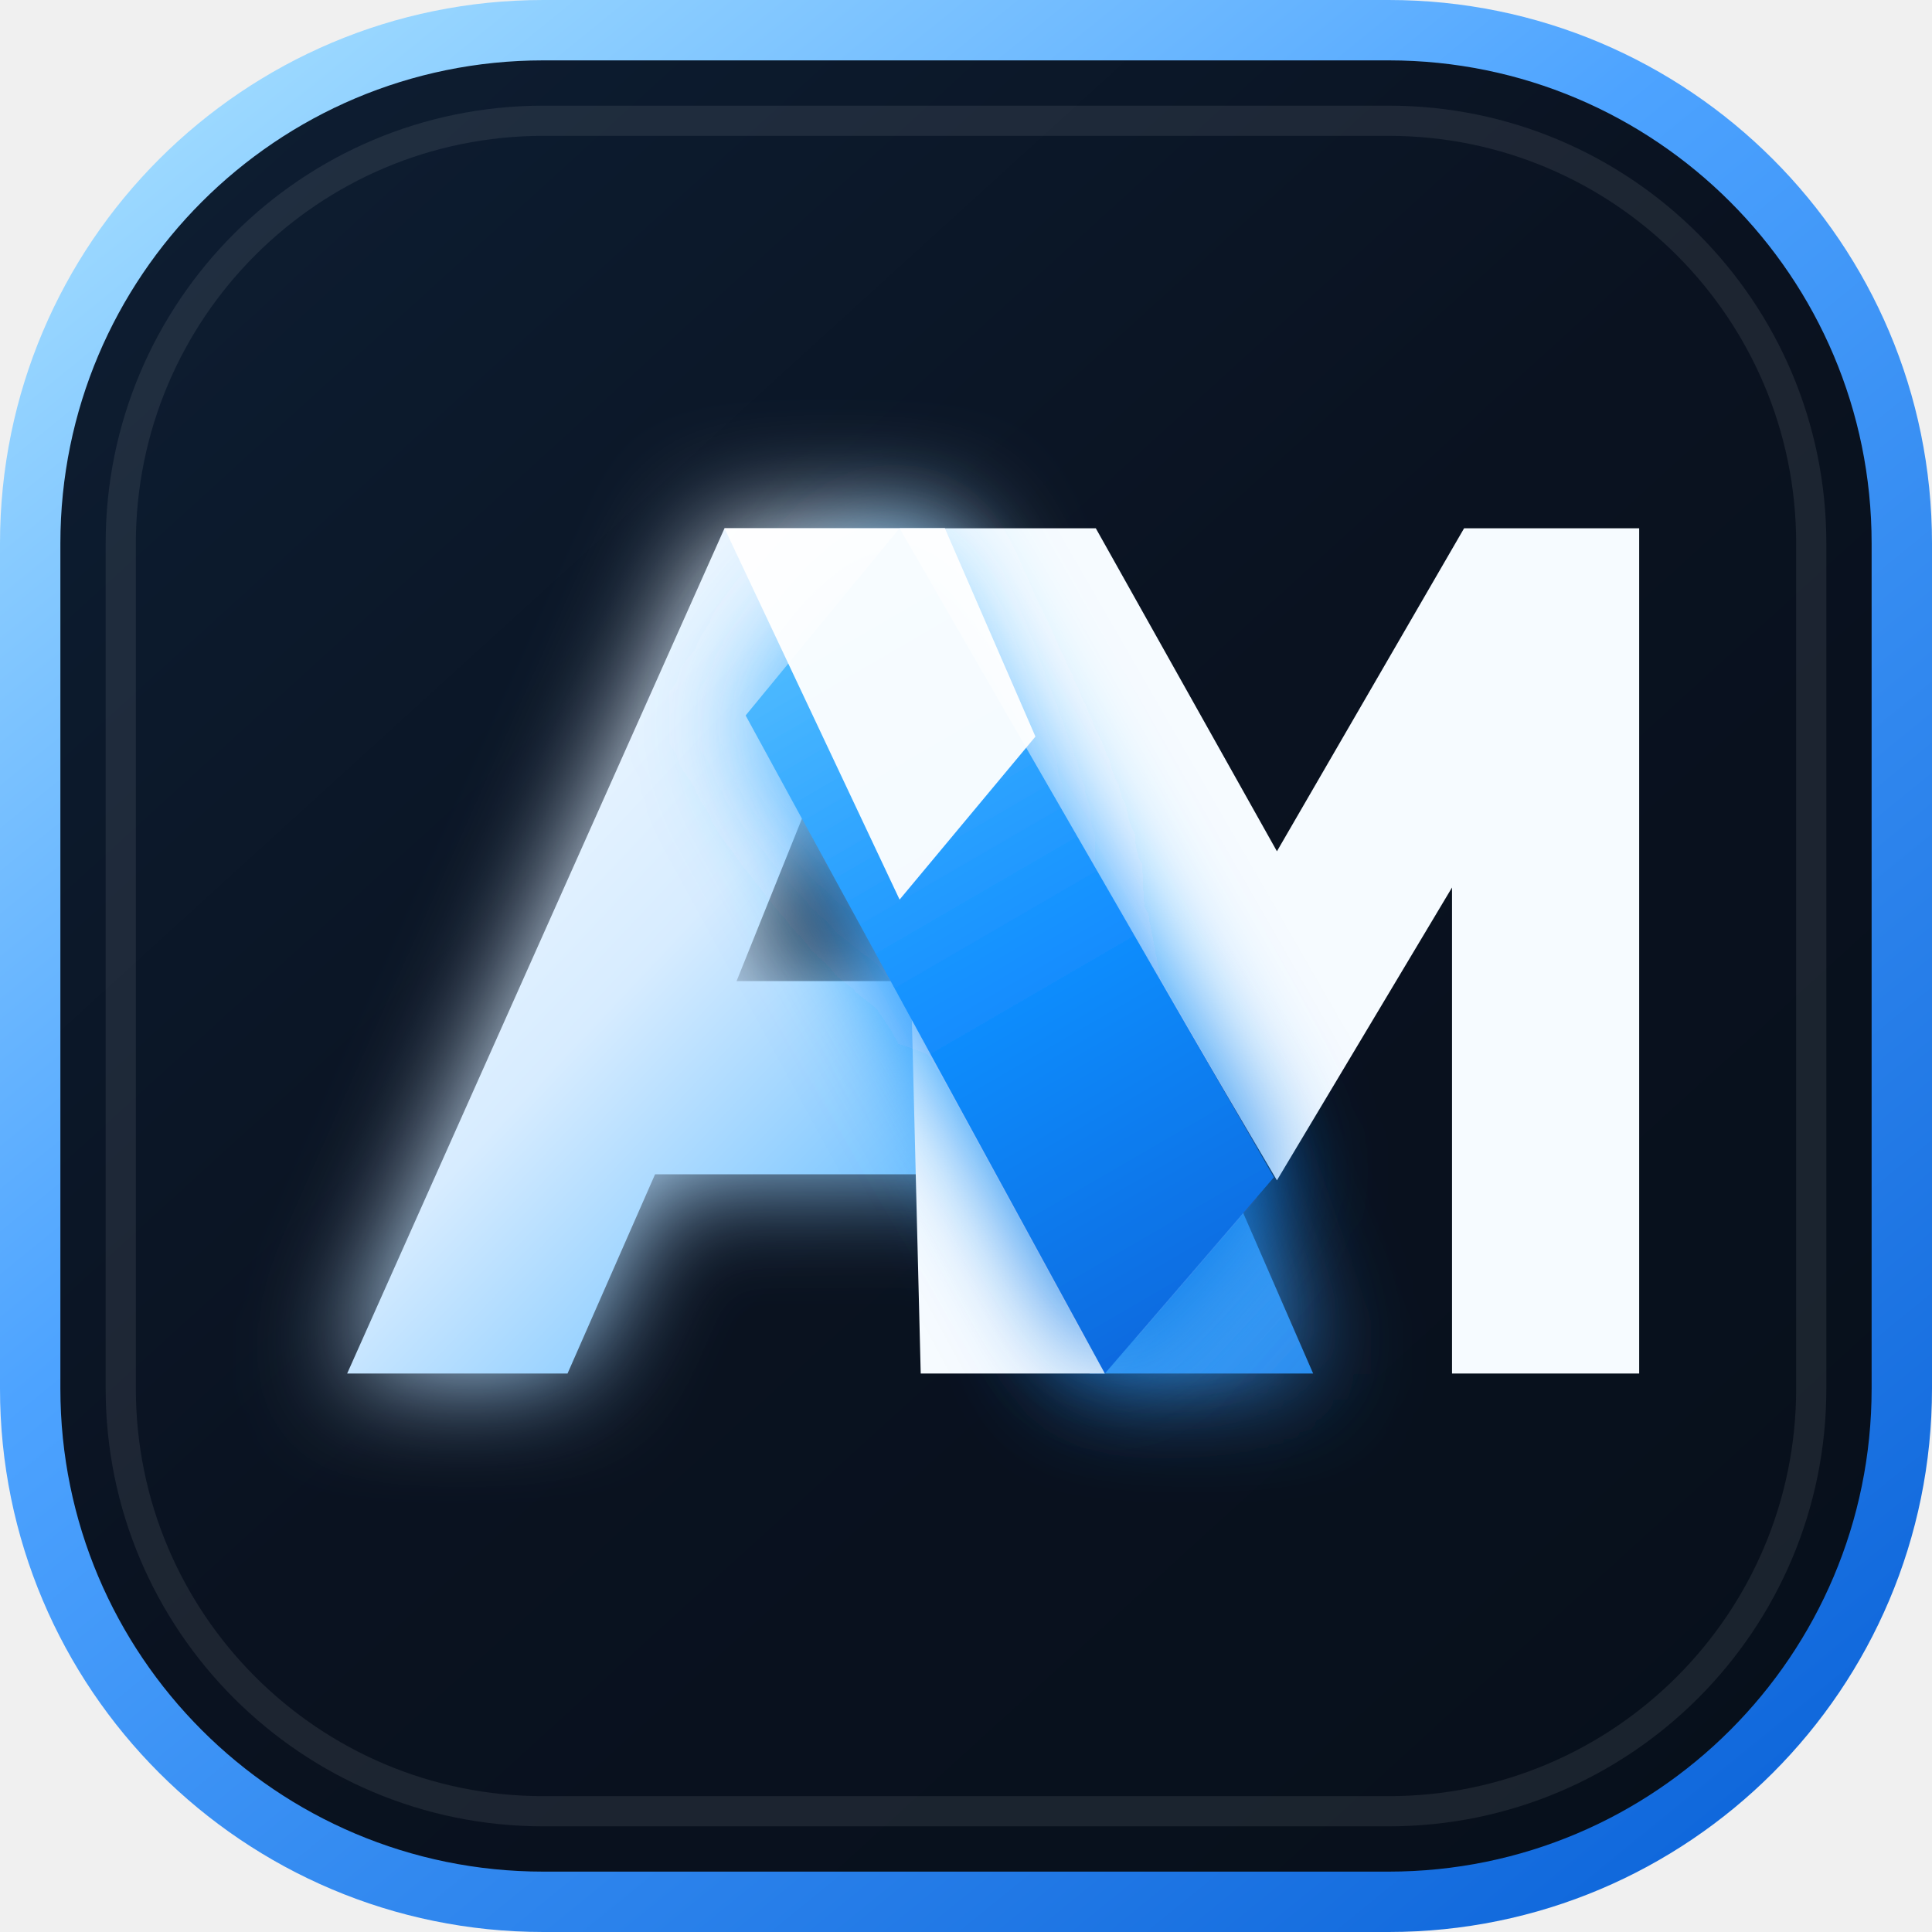
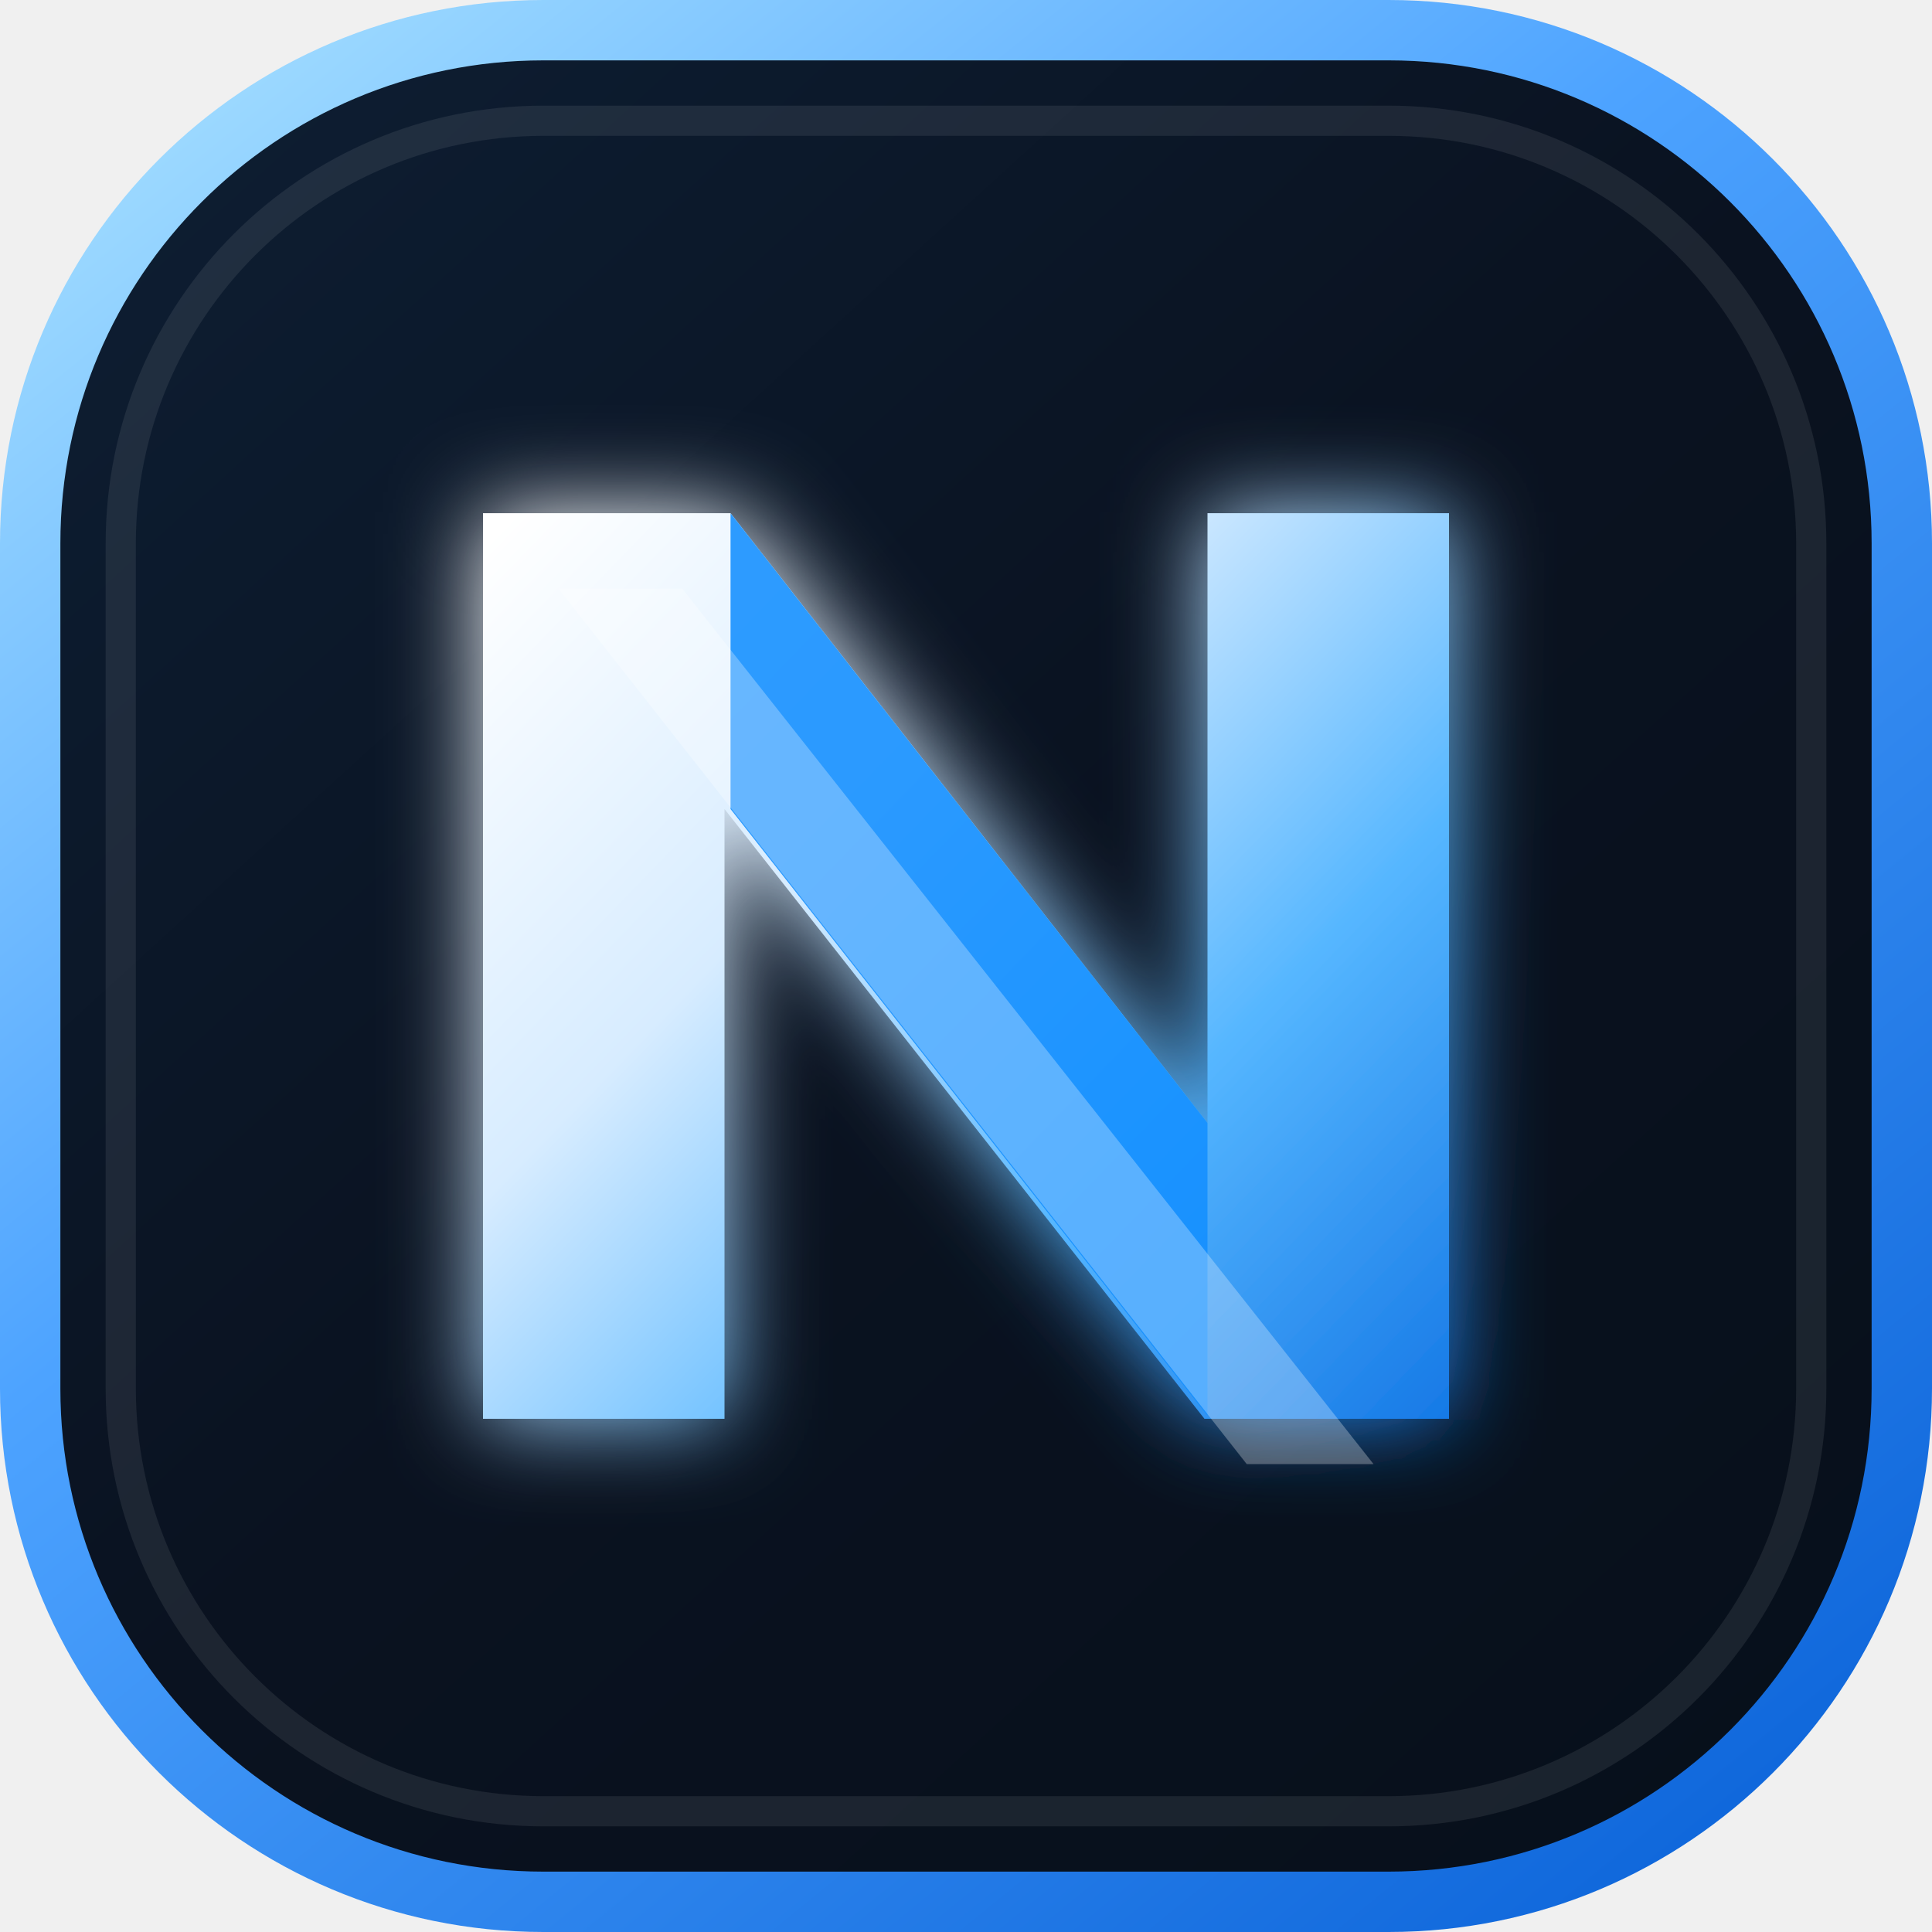
<svg xmlns="http://www.w3.org/2000/svg" viewBox="0 0 64 64" role="img" aria-labelledby="title desc">
  <defs>
    <linearGradient id="bg" x1="7" y1="5" x2="58" y2="61" gradientUnits="userSpaceOnUse">
      <stop stop-color="#0d1d31" />
      <stop offset=".48" stop-color="#0a1220" />
      <stop offset="1" stop-color="#07101b" />
    </linearGradient>
    <linearGradient id="edge" x1="8" y1="3" x2="56" y2="62" gradientUnits="userSpaceOnUse">
      <stop stop-color="#9bd8ff" />
      <stop offset=".38" stop-color="#4da3ff" />
      <stop offset="1" stop-color="#0f67db" />
    </linearGradient>
-     <linearGradient id="metal" x1="14" y1="16" x2="48" y2="48" gradientUnits="userSpaceOnUse">
+     <linearGradient id="metal" x1="17" y1="17" x2="48" y2="47" gradientUnits="userSpaceOnUse">
      <stop stop-color="#ffffff" />
      <stop offset=".35" stop-color="#d7ecff" />
      <stop offset=".68" stop-color="#55b6ff" />
      <stop offset="1" stop-color="#1679e6" />
    </linearGradient>
-     <linearGradient id="blue" x1="24" y1="18" x2="42" y2="49" gradientUnits="userSpaceOnUse">
-       <stop stop-color="#61c8ff" />
-       <stop offset=".48" stop-color="#128fff" />
-       <stop offset="1" stop-color="#075ad1" />
-     </linearGradient>
    <filter id="glow" x="-40%" y="-40%" width="180%" height="180%">
-       <feGaussianBlur stdDeviation="1.8" result="b" />
+       <feGaussianBlur stdDeviation="1.5" result="b" />
      <feMerge>
        <feMergeNode in="b" />
        <feMergeNode in="SourceGraphic" />
      </feMerge>
    </filter>
  </defs>
  <rect x="1" y="1" width="62" height="62" rx="17" fill="url(#bg)" stroke="url(#edge)" stroke-width="2" />
-   <path d="M11.5 45.5 24 17.5h7.3L43.5 45.5h-7.4l-2.7-6.6H21.7l-2.9 6.6h-7.3Zm12.9-13h6.4l-3.1-8.2-3.3 8.2Z" fill="url(#metal)" filter="url(#glow)" />
-   <path d="M29.8 17.5h6.5l6 10.7 6.2-10.7h5.8v28h-6.2V29.4l-5.8 9.7-5.7-9.7v16.1h-6.1L29.8 17.5Z" fill="#f6fbff" />
-   <path d="M29.8 17.5 42.2 39l-5.6 6.5-11.9-21.8 5.1-6.2Z" fill="url(#blue)" filter="url(#glow)" />
-   <path d="M24 17.5h7.3l3 6.9-4.5 5.4-5.8-12.3Z" fill="#ffffff" opacity=".95" />
+   <path d="M16 47V17h8.2L40 37.2V17h8v30h-8.1L24 26.8V47H16Z" fill="url(#metal)" filter="url(#glow)" />
+   <path d="M24.2 17 40 37.2v9.7L24.2 26.8V17Z" fill="#138fff" opacity=".88" />
+   <path d="M18.5 19.5h4.1l22.9 29h-4.2l-22.8-29Z" fill="#ffffff" opacity=".28" />
  <rect x="4" y="4" width="56" height="56" rx="14" fill="none" stroke="#ffffff" stroke-opacity=".08" />
</svg>
